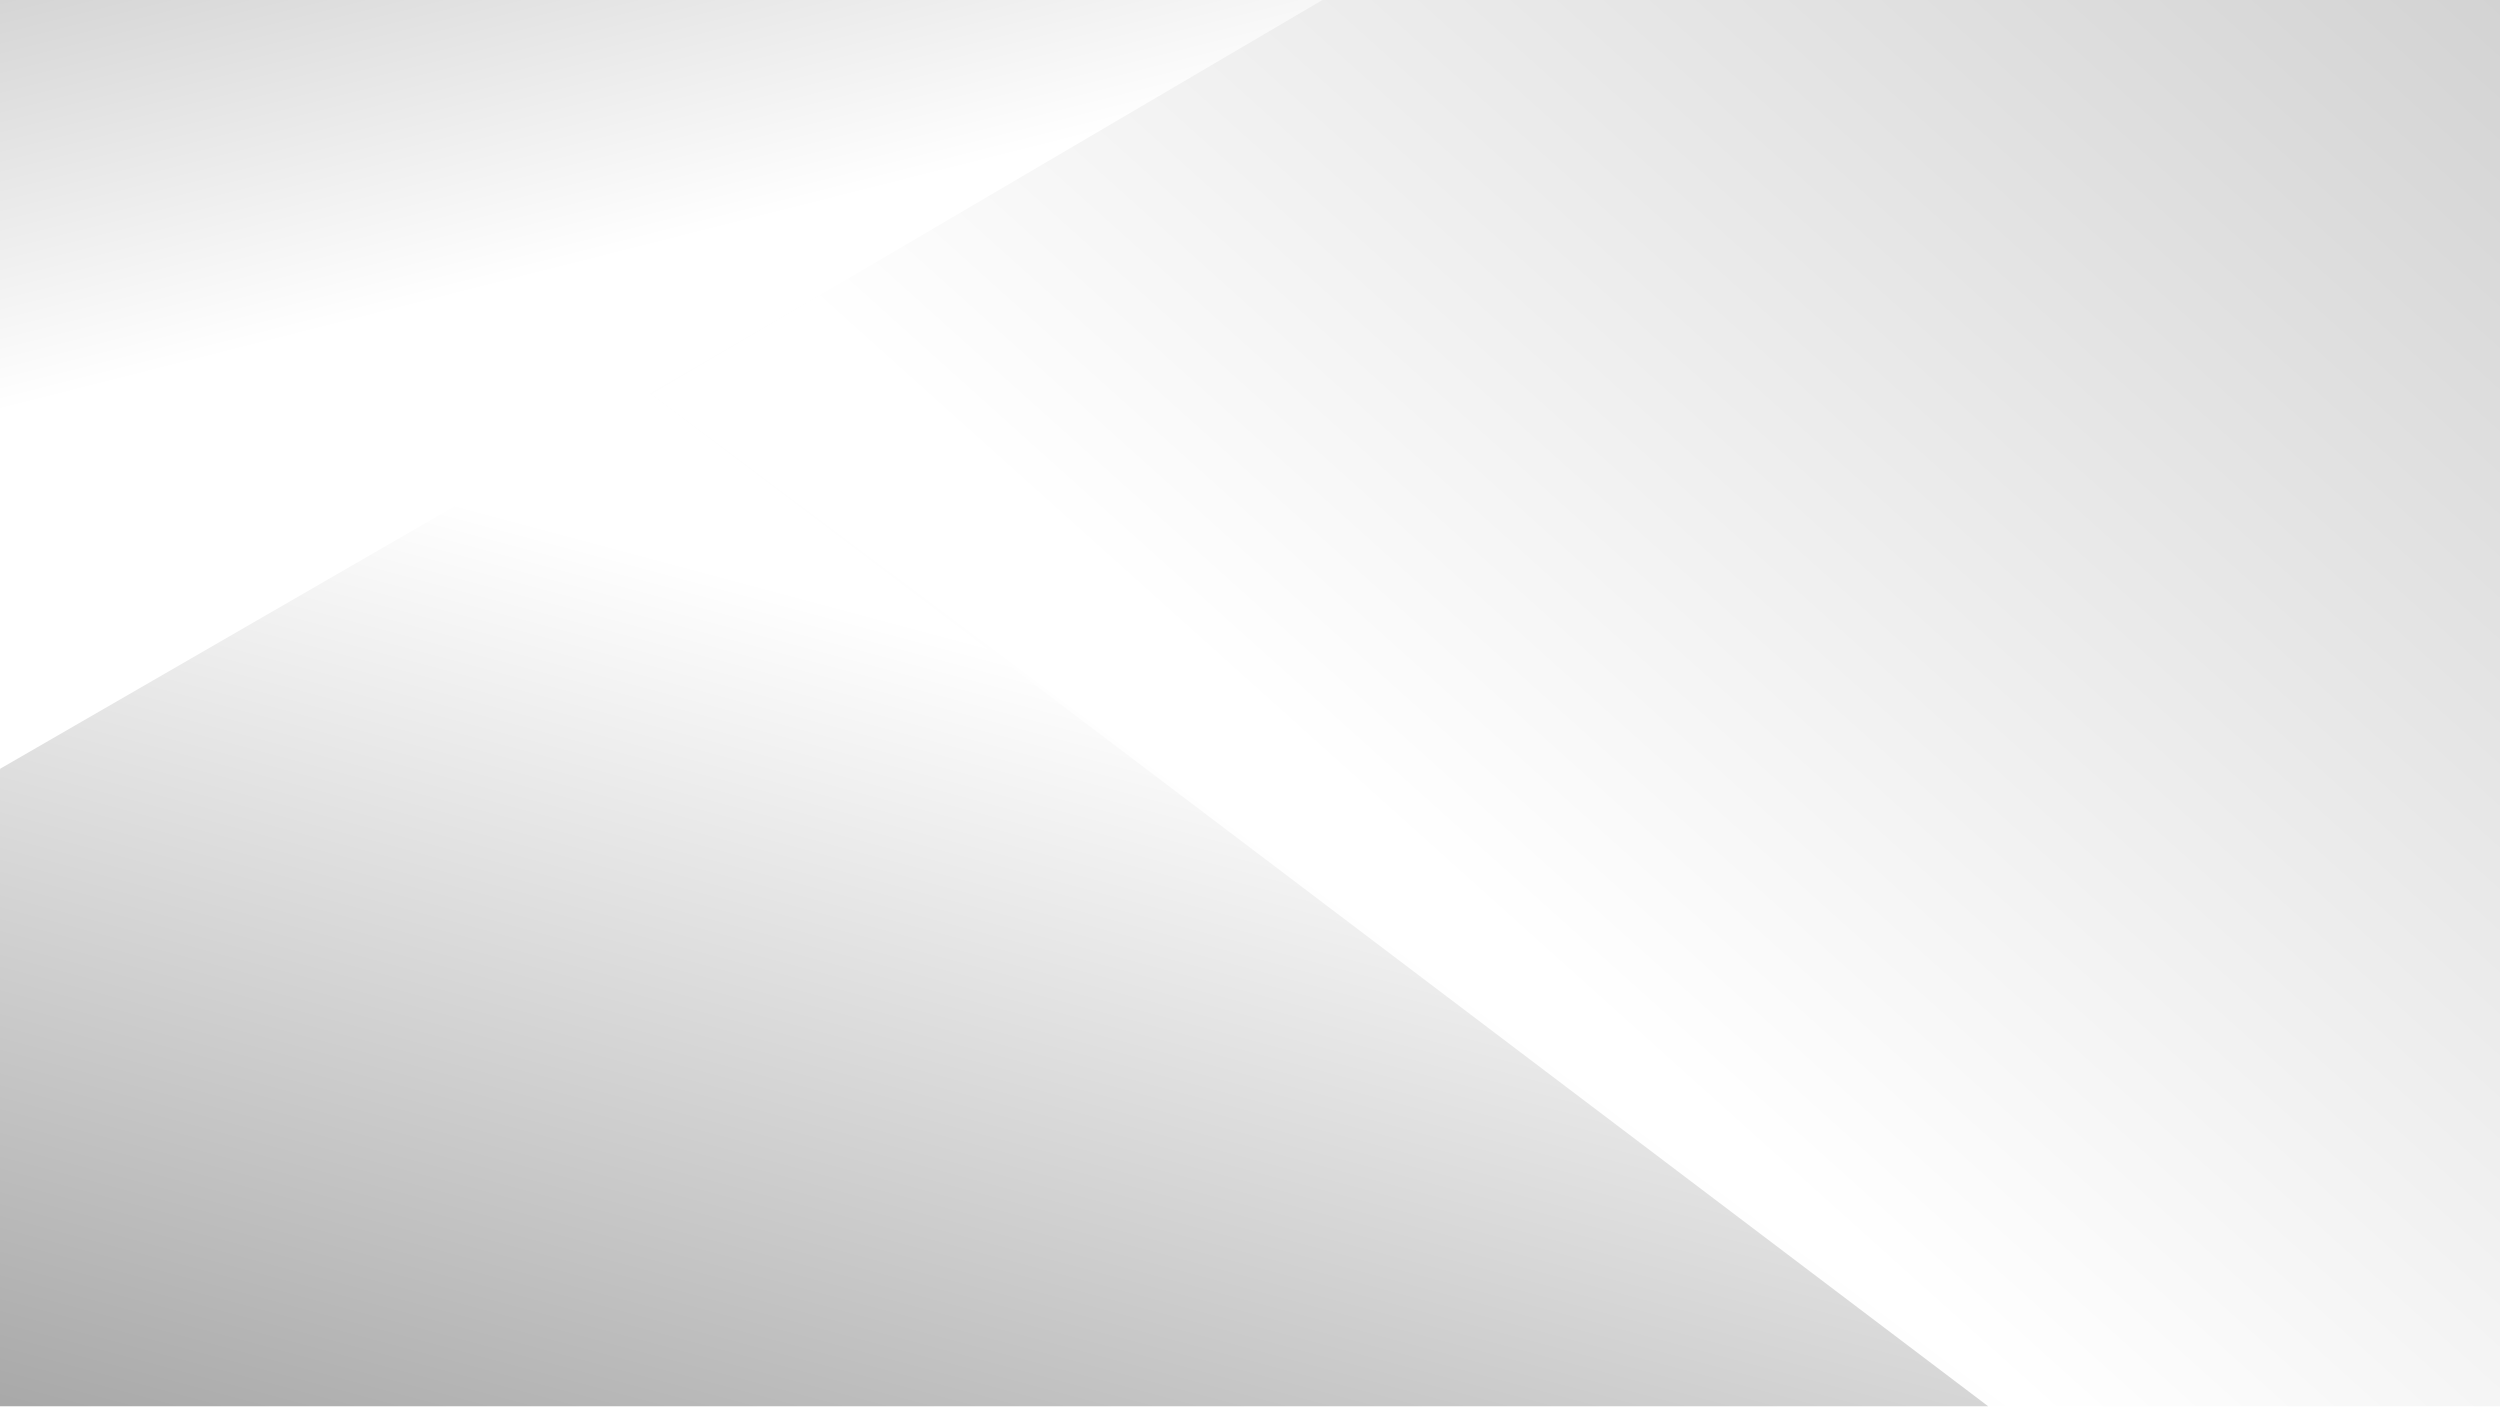
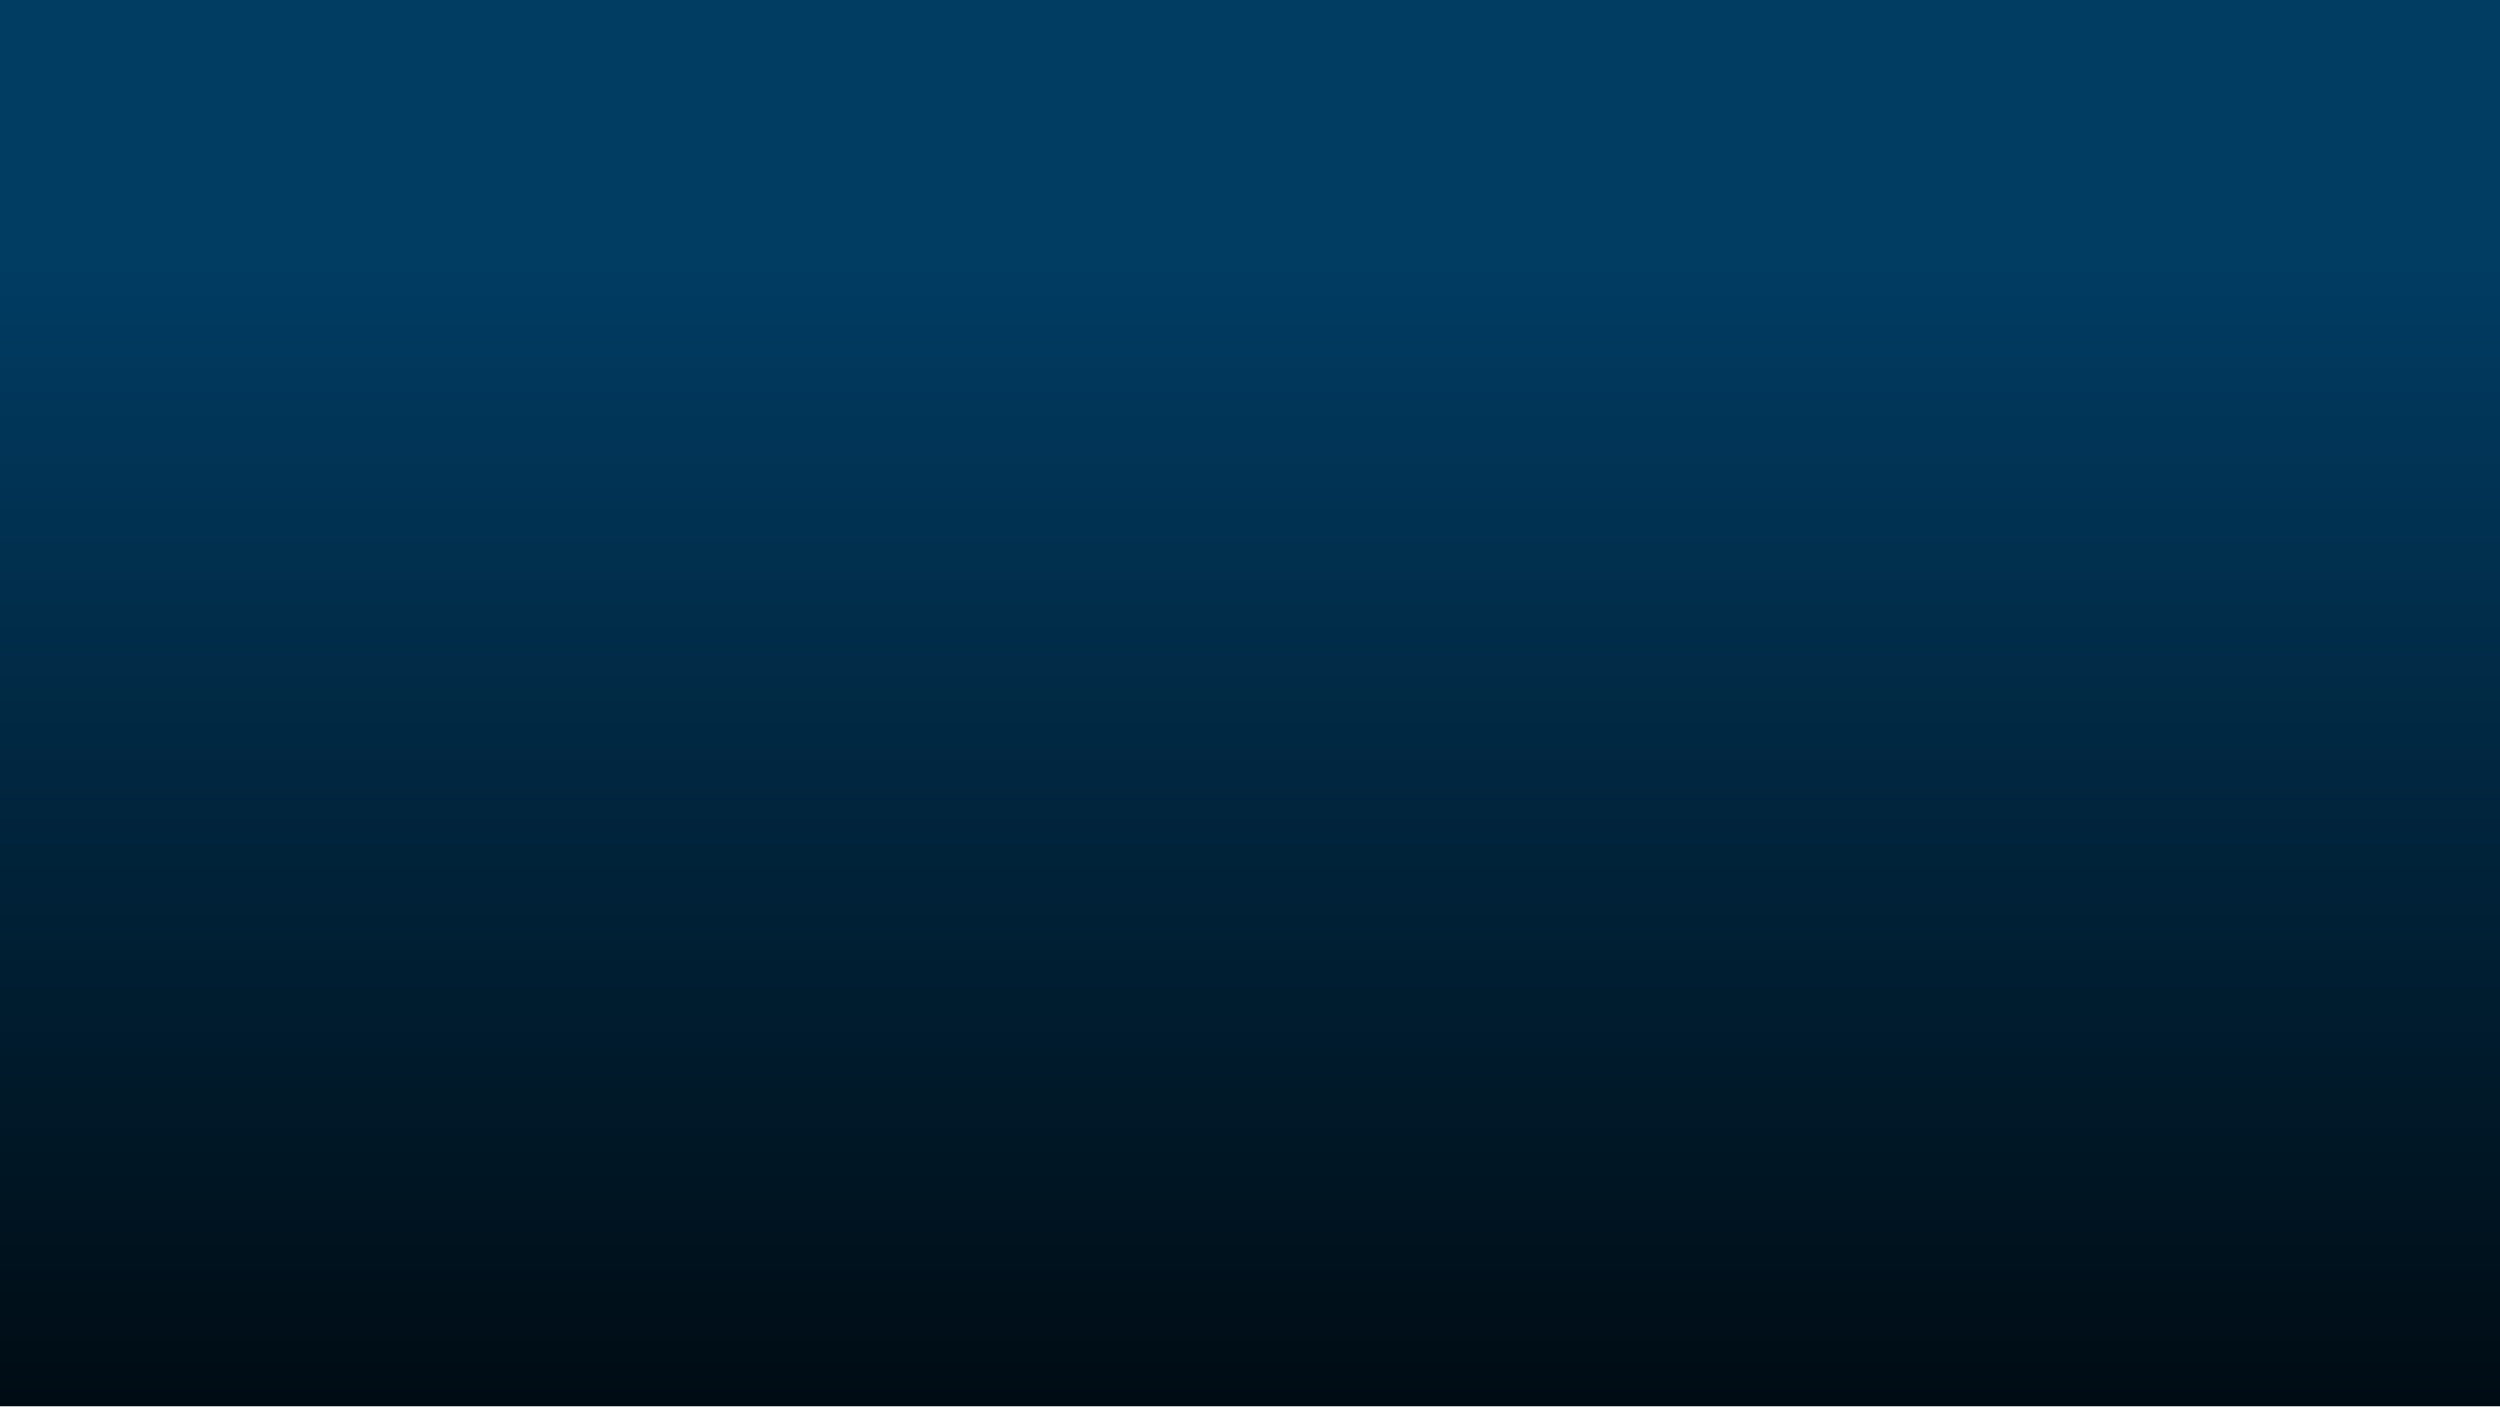
- <svg xmlns="http://www.w3.org/2000/svg" xmlns:xlink="http://www.w3.org/1999/xlink" width="1920" height="1080" viewBox="0 0 1920 1080">
+ <svg xmlns="http://www.w3.org/2000/svg" width="1920" height="1080" viewBox="0 0 1920 1080">
  <defs>
-     <linearGradient id="linear-gradient" x1="0.662" y1="0.275" x2="0.094" y2="-0.974" gradientUnits="objectBoundingBox">
-       <stop offset="0" stop-color="#fff" />
-       <stop offset="1" stop-color="gray" />
-     </linearGradient>
-     <linearGradient id="linear-gradient-2" x1="0.303" y1="0.5" x2="1.94" y2="-0.922" xlink:href="#linear-gradient" />
-     <linearGradient id="linear-gradient-3" x1="0.427" y1="0.188" x2="-0.124" y2="1.217" gradientUnits="objectBoundingBox">
-       <stop offset="0" stop-color="#fff" />
-       <stop offset="1" stop-color="#818181" />
-       <stop offset="1" stop-color="gray" />
+     <linearGradient id="linear-gradient" x1="0.5" y1="0.183" x2="0.5" y2="1" gradientUnits="objectBoundingBox">
+       <stop offset="0" stop-color="#013c63" />
+       <stop offset="1" stop-color="#000c14" />
    </linearGradient>
    <clipPath id="clip-Web_1920_1">
      <rect width="1920" height="1080" />
    </clipPath>
  </defs>
  <g id="Web_1920_1" data-name="Web 1920 – 1" clip-path="url(#clip-Web_1920_1)">
-     <rect width="1920" height="1080" fill="#fefefe" />
-     <path id="Path_1" data-name="Path 1" d="M44.116,254.194C255.78,131.989,426.511,33.244,563.9-46.36c572.472-331.683,574.715-335.981,574.715-335.981H0Z" transform="translate(-69 351)" fill="url(#linear-gradient)" />
-     <path id="Path_2" data-name="Path 2" d="M569.309-48.318,1724.735,815.1h418.054V-407.55L1137.257-381.915" transform="translate(-69 351)" fill="url(#linear-gradient-2)" />
-     <path id="Path_3" data-name="Path 3" d="M1715.425,819.464c-342.32-12.431-1734.542,0-1734.542,0l88.277-580.1L568.187-48.84Z" transform="translate(-69 351)" fill="url(#linear-gradient-3)" />
+     <rect width="1920" height="1080" fill="url(#linear-gradient)" />
  </g>
</svg>
